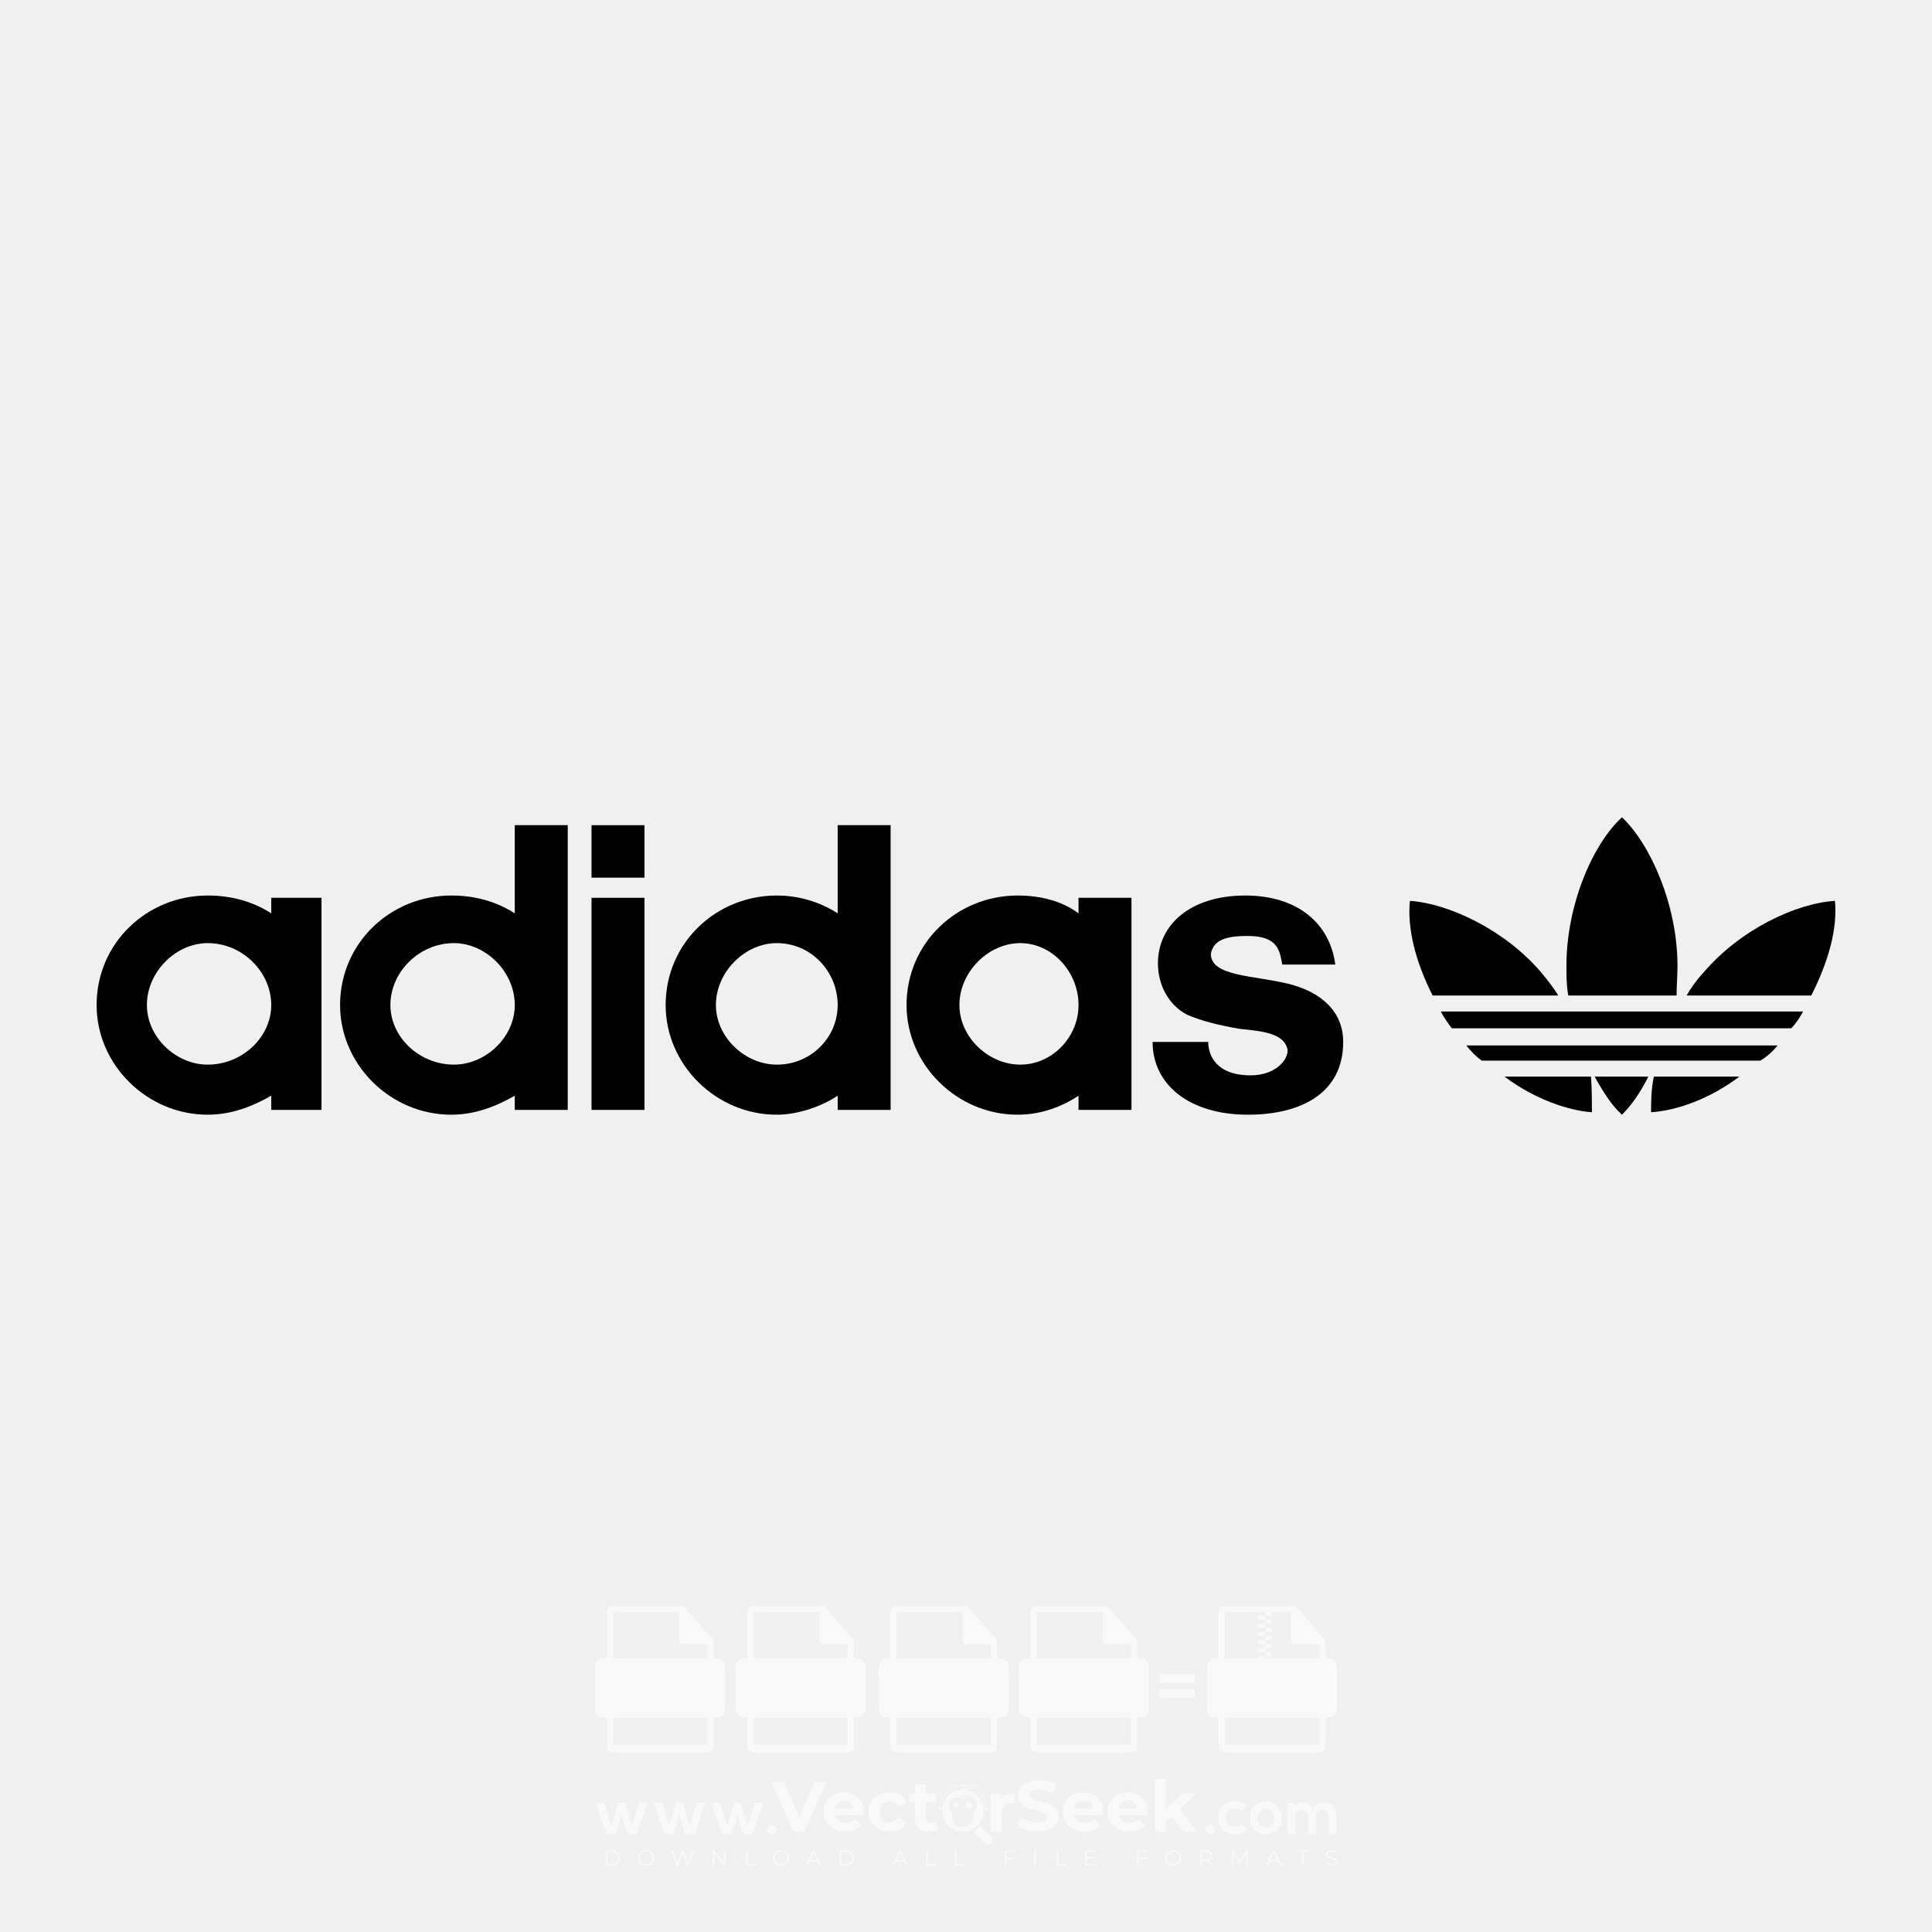
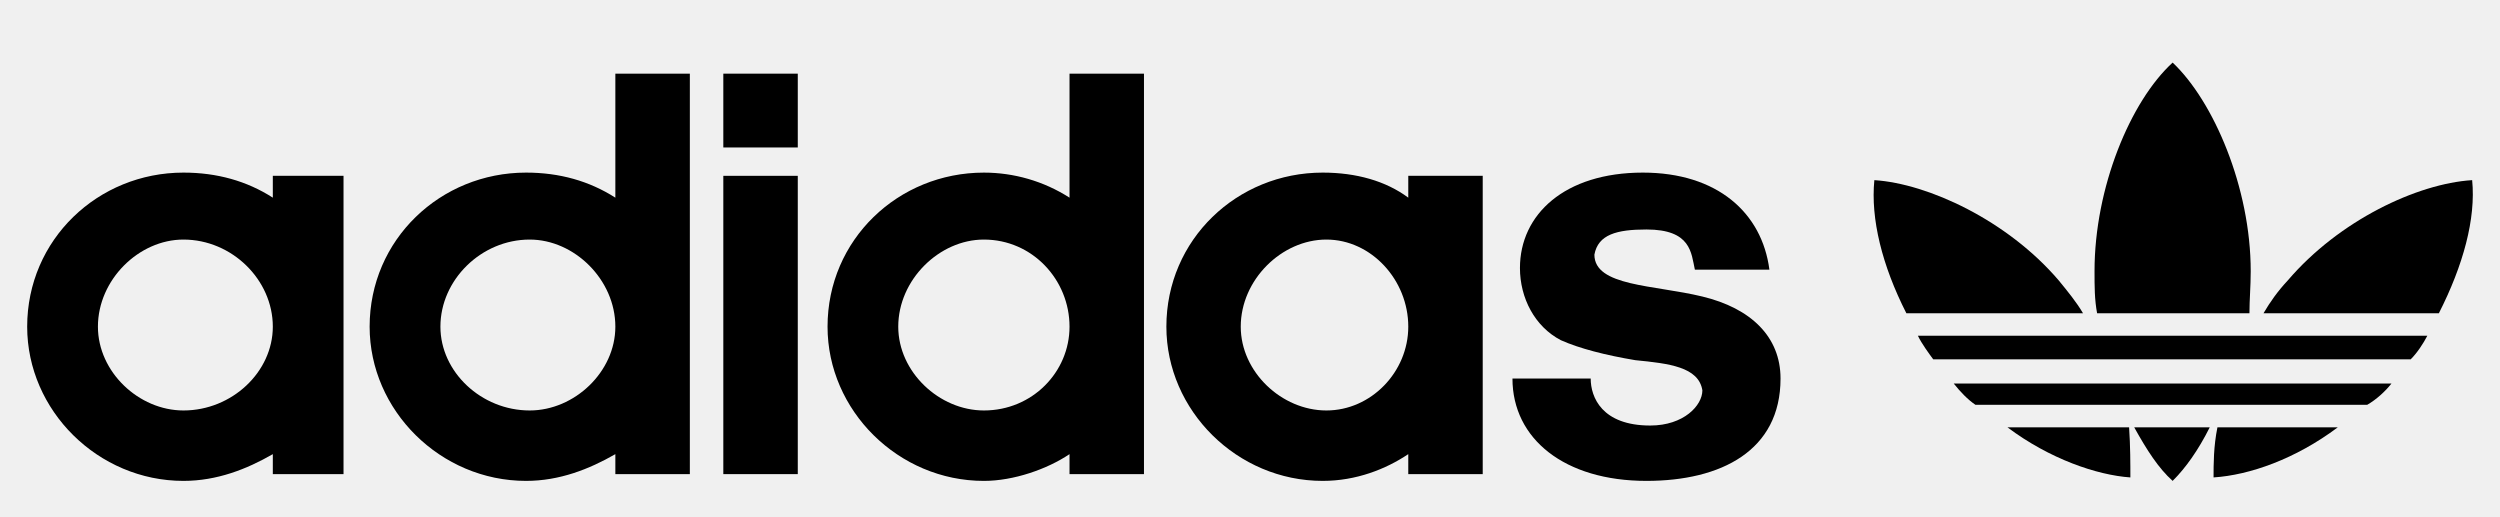
- <svg xmlns="http://www.w3.org/2000/svg" version="1.1" id="Layer_1" x="0px" y="0px" viewBox="0 0 500 500" style="enable-background:new 0 0 500 500;" xml:space="preserve">
-   <g id="watermark_1_">
-     <g>
-       <g id="watermark" style="opacity:0.61;">
-         <g>
-           <g>
-             <g>
-               <g>
-                 <polygon style="fill:#FFFFFF;" points="213.765,461.172 208.204,474.017 205.268,474.017 199.726,461.172 202.938,461.172          206.846,470.347 210.81,461.172        " />
-               </g>
-               <g>
-                 <path style="fill:#FFFFFF;" d="M223.507,469.741h-7.469c0.275,1.23,1.321,1.982,2.826,1.982c1.046,0,1.798-0.312,2.477-0.954         l1.523,1.651c-0.917,1.046-2.294,1.597-4.074,1.597c-3.413,0-5.634-2.147-5.634-5.083c0-2.954,2.257-5.083,5.267-5.083         c2.899,0,5.138,1.945,5.138,5.12C223.562,469.191,223.526,469.503,223.507,469.741 M216.002,468.071h4.863         c-0.202-1.248-1.138-2.055-2.422-2.055C217.139,466.016,216.204,466.805,216.002,468.071" />
-               </g>
-               <g>
-                 <path style="fill:#FFFFFF;" d="M224.735,468.934c0-2.973,2.294-5.083,5.505-5.083c2.074,0,3.707,0.899,4.423,2.514         l-2.22,1.193c-0.532-0.936-1.321-1.358-2.221-1.358c-1.45,0-2.587,1.009-2.587,2.734c0,1.725,1.138,2.734,2.587,2.734         c0.899,0,1.688-0.404,2.221-1.358l2.22,1.211c-0.716,1.578-2.349,2.495-4.423,2.495         C227.029,474.017,224.735,471.907,224.735,468.934" />
-               </g>
-               <g>
-                 <path style="fill:#FFFFFF;" d="M242.828,473.393c-0.587,0.422-1.45,0.624-2.331,0.624c-2.33,0-3.688-1.193-3.688-3.542         v-4.055h-1.523v-2.202h1.523v-2.404h2.863v2.404h2.459v2.202h-2.459v4.019c0,0.844,0.458,1.303,1.229,1.303         c0.422,0,0.844-0.128,1.156-0.367L242.828,473.393z" />
-               </g>
-             </g>
-             <g>
-               <path style="fill:#FFFFFF;" d="M262.474,463.997v2.643c-0.238-0.018-0.422-0.037-0.642-0.037        c-1.578,0-2.624,0.862-2.624,2.753v4.661h-2.863v-9.873h2.734v1.303C259.776,464.493,260.951,463.997,262.474,463.997" />
-             </g>
-             <g>
-               <path style="fill:#FFFFFF;" d="M263.299,472.53l1.009-2.239c1.083,0.789,2.697,1.339,4.239,1.339        c1.762,0,2.477-0.587,2.477-1.376c0-2.404-7.469-0.752-7.469-5.524c0-2.184,1.762-4,5.413-4c1.615,0,3.267,0.385,4.459,1.138        l-0.918,2.257c-1.193-0.679-2.422-1.009-3.56-1.009c-1.761,0-2.44,0.66-2.44,1.468c0,2.367,7.468,0.734,7.468,5.45        c0,2.147-1.78,3.982-5.45,3.982C266.492,474.017,264.437,473.411,263.299,472.53" />
-             </g>
-             <g>
-               <path style="fill:#FFFFFF;" d="M285.428,469.741h-7.469c0.275,1.23,1.321,1.982,2.826,1.982c1.046,0,1.798-0.312,2.477-0.954        l1.523,1.651c-0.918,1.046-2.294,1.597-4.074,1.597c-3.413,0-5.634-2.147-5.634-5.083c0-2.954,2.257-5.083,5.267-5.083        c2.9,0,5.138,1.945,5.138,5.12C285.484,469.191,285.447,469.503,285.428,469.741 M277.923,468.071h4.863        c-0.202-1.248-1.138-2.055-2.422-2.055C279.061,466.016,278.125,466.805,277.923,468.071" />
-             </g>
-             <g>
-               <path style="fill:#FFFFFF;" d="M297.007,469.741h-7.469c0.275,1.23,1.321,1.982,2.826,1.982c1.046,0,1.798-0.312,2.477-0.954        l1.523,1.651c-0.918,1.046-2.294,1.597-4.074,1.597c-3.413,0-5.634-2.147-5.634-5.083c0-2.954,2.257-5.083,5.267-5.083        c2.899,0,5.138,1.945,5.138,5.12C297.062,469.191,297.025,469.503,297.007,469.741 M289.501,468.071h4.863        c-0.202-1.248-1.138-2.055-2.422-2.055C290.639,466.016,289.703,466.805,289.501,468.071" />
-             </g>
-             <g>
-               <polygon style="fill:#FFFFFF;" points="303.208,470.145 301.831,471.503 301.831,474.017 298.969,474.017 298.969,460.401         301.831,460.401 301.831,468.108 306.016,464.144 309.429,464.144 305.318,468.328 309.796,474.017 306.327,474.017       " />
-             </g>
-             <g>
-               <path style="fill:#FFFFFF;" d="M256.601,475.359L256.601,475.359l-2.86-2.86c-0.435,0.508-0.953,0.943-1.534,1.284        c-0.092,0.069-0.186,0.136-0.283,0.199l3.027,3.027c0.456,0.456,1.195,0.456,1.65,0        C257.057,476.554,257.057,475.815,256.601,475.359" />
-             </g>
-             <g>
-               <path style="fill:#FFFFFF;" d="M249.984,463.244c0.221-0.173,0.495-0.281,0.797-0.281c0.042,0,0.083,0.002,0.124,0.006        c-0.214-0.156-0.478-0.249-0.764-0.249c-0.395,0-0.744,0.18-0.981,0.458c-0.051,0-0.1,0.006-0.151,0.008        c0.039-0.077,0.064-0.162,0.064-0.255c0-0.234-0.143-0.434-0.346-0.519c0.087,0.126,0.138,0.279,0.138,0.445        c0,0.122-0.031,0.237-0.081,0.341c-2.811,0.201-5.03,2.539-5.03,5.4c0,2.993,2.426,5.42,5.42,5.42        c2.993,0,5.42-2.426,5.42-5.42C254.595,465.879,252.593,463.635,249.984,463.244 M247.983,464.656        c0.435,0,0.844,0.112,1.199,0.309c0.374-0.245,0.82-0.387,1.299-0.387c0.711,0,1.348,0.312,1.784,0.806        c-0.435-0.379-1.004-0.61-1.627-0.61c-0.449,0-0.87,0.12-1.234,0.329c-0.079,0.046-0.156,0.096-0.229,0.15        c-0.065-0.048-0.133-0.093-0.204-0.134c-0.369-0.219-0.8-0.344-1.26-0.344c-0.3,0-0.588,0.054-0.854,0.152        C247.196,464.754,247.578,464.656,247.983,464.656 M251.772,469.098c0.115,0.305,0.181,0.634,0.181,0.979        c0,1.534-1.244,2.777-2.778,2.777c-1.534,0-2.777-1.243-2.777-2.777c0-0.345,0.066-0.674,0.181-0.979        c-0.62-0.382-1.035-1.064-1.035-1.846c0-1.197,0.971-2.168,2.168-2.168c0.565,0,1.078,0.218,1.463,0.572        c0.386-0.354,0.899-0.572,1.464-0.572c1.197,0,2.168,0.971,2.168,2.168C252.807,468.034,252.392,468.716,251.772,469.098" />
-             </g>
-             <g>
-               <path style="fill:#FFFFFF;" d="M251.666,467.061c0,0.497-0.404,0.901-0.901,0.901c-0.497,0-0.901-0.404-0.901-0.901        s0.404-0.901,0.901-0.901c0.101,0,0.197,0.017,0.287,0.047c-0.03,0.062-0.045,0.132-0.045,0.204        c0,0.273,0.221,0.494,0.494,0.494c0.05,0,0.099-0.008,0.146-0.022C251.66,466.941,251.666,467,251.666,467.061" />
-             </g>
-             <g>
-               <path style="fill:#FFFFFF;" d="M248.255,467.061c0,0.376-0.305,0.681-0.681,0.681c-0.376,0-0.681-0.305-0.681-0.681        s0.305-0.681,0.681-0.681c0.076,0,0.149,0.013,0.217,0.035c-0.023,0.047-0.034,0.1-0.034,0.155        c0,0.206,0.167,0.374,0.374,0.374c0.038,0,0.075-0.006,0.11-0.017C248.25,466.97,248.255,467.015,248.255,467.061" />
-             </g>
-             <g>
-               <g>
-                 <g>
-                   <rect x="242.908" y="467.83" style="fill:#FFFFFF;" width="0.616" height="0.616" />
-                 </g>
-                 <g>
-                   <rect x="254.827" y="467.83" style="fill:#FFFFFF;" width="0.616" height="0.616" />
-                 </g>
-                 <g>
-                   <path style="fill:#FFFFFF;" d="M255.205,468.082h-0.14c0-3.248-2.642-5.89-5.89-5.89c-3.248,0-5.89,2.642-5.89,5.89h-0.14          c0-1.611,0.627-3.125,1.766-4.264c1.139-1.139,2.653-1.766,4.264-1.766c1.611,0,3.125,0.627,4.264,1.766          C254.578,464.957,255.205,466.471,255.205,468.082" />
-                 </g>
-               </g>
-               <g>
-                 <rect x="248.868" y="461.814" style="fill:#FFFFFF;" width="0.616" height="0.616" />
-               </g>
-               <g>
-                 <rect x="244.95" y="462.052" style="fill:#FFFFFF;" width="8.45" height="0.14" />
-               </g>
-               <g>
-                 <path style="fill:#FFFFFF;" d="M245.174,462.15c0,0.108-0.088,0.196-0.196,0.196c-0.108,0-0.196-0.088-0.196-0.196         c0-0.108,0.088-0.196,0.196-0.196C245.086,461.954,245.174,462.042,245.174,462.15" />
-               </g>
-               <g>
-                 <path style="fill:#FFFFFF;" d="M253.596,462.15c0,0.108-0.088,0.196-0.196,0.196c-0.108,0-0.196-0.088-0.196-0.196         c0-0.108,0.088-0.196,0.196-0.196C253.509,461.954,253.596,462.042,253.596,462.15" />
-               </g>
-             </g>
-           </g>
-           <g>
-             <path style="fill:#FFFFFF;" d="M314.356,473.409c0,1.559-2.364,1.559-2.364,0C311.993,471.851,314.356,471.851,314.356,473.409       z" />
-           </g>
-           <g>
-             <g>
-               <g>
-                 <path style="fill:#FFFFFF;" d="M161.739,466.549l1.772,6.088l1.855-6.088h2.215l-2.823,8.14h-2.33l-0.837-2.396l-0.722-2.708         l-0.722,2.708l-0.837,2.396h-2.33l-2.839-8.14h2.231l1.855,6.088l1.756-6.088H161.739z" />
-               </g>
-               <g>
-                 <path style="fill:#FFFFFF;" d="M176.713,466.549l1.772,6.088l1.855-6.088h2.215l-2.823,8.14h-2.33l-0.837-2.396l-0.722-2.708         l-0.722,2.708l-0.837,2.396h-2.33l-2.839-8.14h2.231l1.855,6.088l1.756-6.088H176.713z" />
-               </g>
-               <g>
-                 <path style="fill:#FFFFFF;" d="M191.687,466.549l1.772,6.088l1.855-6.088h2.215l-2.823,8.14h-2.33l-0.837-2.396l-0.722-2.708         l-0.722,2.708l-0.837,2.396h-2.33l-2.839-8.14h2.231l1.855,6.088l1.756-6.088H191.687z" />
-               </g>
-             </g>
-             <g>
-               <path style="fill:#FFFFFF;" d="M200.908,473.52c0,1.559-2.364,1.559-2.364,0C198.545,471.962,200.908,471.962,200.908,473.52z        " />
-             </g>
-             <g>
-               <path style="fill:#FFFFFF;" d="M322.71,473.409c-0.935,0.919-1.919,1.28-3.117,1.28c-2.346,0-4.3-1.411-4.3-4.282        s1.953-4.284,4.3-4.284c1.149,0,2.035,0.329,2.921,1.199l-1.264,1.329c-0.476-0.428-1.066-0.64-1.623-0.64        c-1.346,0-2.33,0.985-2.33,2.396c0,1.542,1.05,2.362,2.297,2.362c0.64,0,1.28-0.18,1.772-0.672L322.71,473.409z" />
-             </g>
-             <g>
-               <path style="fill:#FFFFFF;" d="M331.805,470.472c0,2.33-1.591,4.217-4.217,4.217c-2.626,0-4.201-1.887-4.201-4.217        c0-2.314,1.609-4.217,4.185-4.217C330.149,466.255,331.805,468.158,331.805,470.472z M325.389,470.472        c0,1.231,0.739,2.38,2.199,2.38c1.46,0,2.199-1.149,2.199-2.38c0-1.215-0.854-2.396-2.199-2.396        C326.144,468.077,325.389,469.258,325.389,470.472z" />
-             </g>
-             <g>
-               <path style="fill:#FFFFFF;" d="M338.572,474.689v-4.332c0-1.068-0.559-2.035-1.658-2.035c-1.082,0-1.722,0.967-1.722,2.035        v4.332h-2.003v-8.107h1.855l0.148,0.985c0.426-0.82,1.362-1.116,2.133-1.116c0.969,0,1.937,0.394,2.396,1.51        c0.723-1.149,1.658-1.478,2.708-1.478c2.297,0,3.43,1.412,3.43,3.84v4.365h-2.003v-4.365c0-1.066-0.442-1.97-1.526-1.97        c-1.082,0-1.756,0.935-1.756,2.003v4.332H338.572z" />
-             </g>
-           </g>
-         </g>
-       </g>
-       <g style="opacity:0.61;">
-         <g>
-           <g>
-             <path style="fill:#FFFFFF;" d="M345.988,431.299c-0.006-1.224-0.959-2.121-2.189-2.14c-0.924-0.014-0.832,0.12-0.834-0.867       c-0.003-1.097-0.007-2.194,0.003-3.292c0.003-0.379-0.112-0.691-0.362-0.976c-2.342-2.668-4.678-5.342-7.019-8.011       c-0.12-0.137-0.275-0.244-0.414-0.366c-6.214,0-12.427,0-18.641,0c-0.794,0.293-1.14,0.868-1.138,1.709       c0.01,3.748,0.004,7.496,0.004,11.243c0,0.556-0.003,0.589-0.55,0.551c-1.497-0.102-2.516,0.986-2.497,2.492       c0.044,3.476,0.013,6.953,0.014,10.429c0.001,1.58,0.867,2.443,2.45,2.449c0.582,0.002,0.582,0.002,0.582,0.6       c0,2.219-0.001,4.438,0.001,6.657c0.001,1.192,0.58,1.771,1.768,1.771c8.013,0.001,16.027,0.001,24.04,0       c1.168,0,1.755-0.583,1.757-1.745c0.002-2.256,0-4.512,0.001-6.768c0-0.512,0.002-0.511,0.52-0.515       c0.271-0.002,0.541,0.008,0.809-0.058c0.996-0.246,1.69-1.044,1.694-2.069C346.003,438.696,346.005,434.997,345.988,431.299z        M317.537,417.162c5.337,0,10.674,0,16.01,0c0.548,0,0.554,0.007,0.554,0.561c0.001,2.243-0.001,4.486,0.001,6.73       c0.001,0.811,0.249,1.059,1.06,1.059c1.91,0.001,3.821,0,5.731,0.001c0.458,0,0.479,0.021,0.481,0.483       c0.003,0.887,0.002,1.775,0,2.662c-0.001,0.477-0.024,0.498-0.504,0.499c-3.895,0.001-7.79,0-11.684,0       c-3.882,0-7.765,0-11.647,0c-0.55,0-0.552-0.001-0.552-0.561c-0.001-3.624-0.001-7.247,0-10.871       C316.987,417.166,316.991,417.162,317.537,417.162z M340.822,451.579c-3.883,0.001-7.766,0-11.65,0c-3.871,0-7.742,0-11.613,0       c-0.572,0-0.574-0.002-0.574-0.579c-0.001-1.997-0.001-3.994,0.001-5.991c0-0.464,0.023-0.486,0.478-0.487       c7.803-0.001,15.607-0.001,23.41,0c0.478,0,0.499,0.02,0.499,0.503c0.002,1.997,0.001,3.994,0,5.991       C341.375,451.574,341.37,451.579,340.822,451.579z" />
-           </g>
-           <g>
-             <g>
-               <rect x="327.418" y="417.053" style="fill:#FFFFFF;" width="1.757" height="1.054" />
-             </g>
-             <g>
-               <rect x="325.662" y="418.107" style="fill:#FFFFFF;" width="1.757" height="1.054" />
-             </g>
-             <g>
-               <rect x="327.418" y="419.161" style="fill:#FFFFFF;" width="1.757" height="1.054" />
-             </g>
-             <g>
-               <rect x="325.662" y="420.215" style="fill:#FFFFFF;" width="1.757" height="1.054" />
-             </g>
-             <g>
-               <rect x="327.418" y="421.269" style="fill:#FFFFFF;" width="1.757" height="1.054" />
-             </g>
-             <g>
-               <rect x="325.662" y="422.323" style="fill:#FFFFFF;" width="1.757" height="1.054" />
-             </g>
-             <g>
-               <rect x="327.418" y="423.378" style="fill:#FFFFFF;" width="1.757" height="1.054" />
-             </g>
-             <g>
-               <rect x="325.662" y="424.432" style="fill:#FFFFFF;" width="1.757" height="1.054" />
-             </g>
-             <g>
-               <rect x="327.418" y="425.486" style="fill:#FFFFFF;" width="1.757" height="1.054" />
-             </g>
-             <g>
-               <rect x="325.662" y="426.54" style="fill:#FFFFFF;" width="1.757" height="1.054" />
-             </g>
-             <g>
-               <rect x="327.418" y="427.594" style="fill:#FFFFFF;" width="1.757" height="1.054" />
-             </g>
-             <g>
-               <rect x="325.662" y="428.648" style="fill:#FFFFFF;" width="1.757" height="1.054" />
-             </g>
-           </g>
-         </g>
-         <g>
-           <path style="fill:#FFFFFF;" d="M187.637,431.299c-0.006-1.224-0.959-2.121-2.189-2.14c-0.924-0.014-0.832,0.12-0.834-0.867      c-0.003-1.097-0.007-2.194,0.003-3.292c0.003-0.379-0.112-0.691-0.362-0.976c-2.342-2.668-4.678-5.342-7.019-8.011      c-0.12-0.137-0.275-0.244-0.414-0.366c-6.214,0-12.427,0-18.641,0c-0.794,0.293-1.14,0.868-1.138,1.709      c0.01,3.748,0.004,7.496,0.004,11.243c0,0.556-0.003,0.589-0.55,0.551c-1.497-0.102-2.516,0.986-2.497,2.492      c0.044,3.476,0.013,6.953,0.014,10.429c0.001,1.58,0.867,2.443,2.45,2.449c0.582,0.002,0.582,0.002,0.582,0.6      c0,2.219-0.001,4.438,0.001,6.657c0.001,1.192,0.58,1.771,1.768,1.771c8.013,0.001,16.027,0.001,24.04,0      c1.168,0,1.755-0.583,1.757-1.745c0.002-2.256,0-4.512,0.001-6.768c0-0.512,0.002-0.511,0.52-0.515      c0.271-0.002,0.541,0.008,0.809-0.058c0.996-0.246,1.69-1.044,1.694-2.069C187.652,438.696,187.655,434.997,187.637,431.299z       M159.187,417.162c5.337,0,10.674,0,16.01,0c0.548,0,0.554,0.007,0.554,0.561c0.001,2.243-0.001,4.486,0.001,6.73      c0.001,0.811,0.249,1.059,1.06,1.059c1.91,0.001,3.821,0,5.731,0.001c0.458,0,0.479,0.021,0.481,0.483      c0.003,0.887,0.002,1.775,0,2.662c-0.001,0.477-0.024,0.498-0.504,0.499c-3.895,0.001-7.79,0-11.684,0      c-3.882,0-7.765,0-11.647,0c-0.55,0-0.552-0.001-0.552-0.561c-0.001-3.624-0.001-7.247,0-10.871      C158.636,417.166,158.64,417.162,159.187,417.162z M182.472,451.579c-3.883,0.001-7.766,0-11.65,0c-3.871,0-7.742,0-11.613,0      c-0.572,0-0.574-0.002-0.574-0.579c-0.001-1.997-0.001-3.994,0.001-5.991c0-0.464,0.023-0.486,0.478-0.487      c7.803-0.001,15.607-0.001,23.41,0c0.478,0,0.499,0.02,0.499,0.503c0.002,1.997,0.001,3.994,0,5.991      C183.024,451.574,183.019,451.579,182.472,451.579z" />
-         </g>
-         <g>
-           <path style="fill:#FFFFFF;" d="M159.779,440.669v-7.897h2.779c0.375,0,0.726,0.061,1.053,0.182      c0.327,0.121,0.612,0.292,0.855,0.513c0.242,0.221,0.434,0.483,0.573,0.789c0.14,0.305,0.21,0.642,0.21,1.009      c0,0.375-0.07,0.715-0.21,1.02c-0.14,0.305-0.331,0.568-0.573,0.789c-0.243,0.221-0.528,0.392-0.855,0.513      c-0.327,0.121-0.678,0.182-1.053,0.182h-1.29v2.901H159.779z M162.58,436.356c0.39,0,0.684-0.111,0.882-0.331      c0.199-0.22,0.298-0.474,0.298-0.761c0-0.14-0.024-0.276-0.072-0.408c-0.048-0.132-0.121-0.248-0.221-0.347      c-0.099-0.099-0.223-0.178-0.37-0.237c-0.147-0.059-0.32-0.089-0.518-0.089h-1.312v2.173H162.58z" />
-           <path style="fill:#FFFFFF;" d="M166.308,432.771h1.731l3.177,5.294h0.088l-0.088-1.522v-3.772h1.478v7.897h-1.566l-3.353-5.592      h-0.088l0.088,1.522v4.07h-1.467V432.771z" />
-           <path style="fill:#FFFFFF;" d="M177.922,436.334h3.872c0.022,0.089,0.04,0.195,0.055,0.32c0.014,0.125,0.022,0.25,0.022,0.375      c0,0.507-0.077,0.985-0.231,1.434c-0.154,0.449-0.397,0.849-0.728,1.202c-0.353,0.375-0.776,0.666-1.268,0.871      c-0.493,0.206-1.055,0.309-1.688,0.309c-0.574,0-1.114-0.103-1.622-0.309c-0.507-0.206-0.948-0.492-1.323-0.86      c-0.375-0.367-0.673-0.803-0.894-1.307c-0.221-0.504-0.331-1.053-0.331-1.649c0-0.595,0.11-1.145,0.331-1.649      c0.221-0.504,0.518-0.939,0.894-1.307c0.375-0.367,0.816-0.654,1.323-0.86c0.507-0.206,1.048-0.309,1.622-0.309      c0.64,0,1.211,0.11,1.715,0.331c0.504,0.221,0.935,0.526,1.296,0.915l-1.025,1.004c-0.258-0.272-0.544-0.48-0.861-0.623      c-0.316-0.143-0.695-0.215-1.136-0.215c-0.361,0-0.703,0.065-1.026,0.193c-0.324,0.129-0.607,0.311-0.85,0.546      c-0.242,0.235-0.436,0.52-0.579,0.855c-0.143,0.335-0.215,0.708-0.215,1.119c0,0.412,0.072,0.785,0.215,1.12      c0.143,0.335,0.338,0.62,0.584,0.855c0.246,0.235,0.531,0.418,0.855,0.546c0.323,0.129,0.669,0.193,1.037,0.193      c0.419,0,0.773-0.061,1.064-0.182c0.29-0.121,0.538-0.278,0.744-0.469c0.148-0.132,0.275-0.3,0.381-0.502      c0.106-0.202,0.189-0.428,0.248-0.678h-2.482V436.334z" />
-         </g>
-         <g>
-           <path style="fill:#FFFFFF;" d="M224.019,431.299c-0.006-1.224-0.959-2.121-2.189-2.14c-0.924-0.014-0.832,0.12-0.834-0.867      c-0.003-1.097-0.007-2.194,0.003-3.292c0.003-0.379-0.112-0.691-0.362-0.976c-2.342-2.668-4.678-5.342-7.019-8.011      c-0.12-0.137-0.275-0.244-0.414-0.366c-6.214,0-12.427,0-18.641,0c-0.794,0.293-1.14,0.868-1.138,1.709      c0.01,3.748,0.004,7.496,0.004,11.243c0,0.556-0.003,0.589-0.55,0.551c-1.497-0.102-2.516,0.986-2.497,2.492      c0.044,3.476,0.013,6.953,0.014,10.429c0.001,1.58,0.867,2.443,2.45,2.449c0.582,0.002,0.582,0.002,0.582,0.6      c0,2.219-0.001,4.438,0.001,6.657c0.001,1.192,0.58,1.771,1.768,1.771c8.013,0.001,16.027,0.001,24.04,0      c1.168,0,1.755-0.583,1.757-1.745c0.002-2.256,0-4.512,0.001-6.768c0-0.512,0.002-0.511,0.52-0.515      c0.271-0.002,0.541,0.008,0.809-0.058c0.997-0.246,1.69-1.044,1.694-2.069C224.034,438.696,224.036,434.997,224.019,431.299z       M195.568,417.162c5.337,0,10.674,0,16.01,0c0.548,0,0.554,0.007,0.554,0.561c0.001,2.243-0.001,4.486,0.001,6.73      c0.001,0.811,0.249,1.059,1.06,1.059c1.91,0.001,3.821,0,5.731,0.001c0.458,0,0.479,0.021,0.481,0.483      c0.003,0.887,0.002,1.775,0,2.662c-0.001,0.477-0.024,0.498-0.504,0.499c-3.895,0.001-7.79,0-11.684,0      c-3.882,0-7.765,0-11.647,0c-0.55,0-0.552-0.001-0.552-0.561c-0.001-3.624-0.001-7.247,0-10.871      C195.018,417.166,195.022,417.162,195.568,417.162z M218.854,451.579c-3.883,0.001-7.766,0-11.65,0c-3.871,0-7.742,0-11.613,0      c-0.572,0-0.574-0.002-0.574-0.579c-0.001-1.997-0.001-3.994,0.001-5.991c0-0.464,0.023-0.486,0.478-0.487      c7.803-0.001,15.607-0.001,23.41,0c0.478,0,0.499,0.02,0.499,0.503c0.002,1.997,0.001,3.994,0,5.991      C219.406,451.574,219.401,451.579,218.854,451.579z" />
-         </g>
-         <g>
-           <path style="fill:#FFFFFF;" d="M205.111,432.771h1.699l2.967,7.897h-1.644l-0.651-1.886h-3.044l-0.651,1.886h-1.643      L205.111,432.771z M206.997,437.415l-0.706-1.974l-0.287-0.96h-0.088l-0.287,0.96l-0.706,1.974H206.997z" />
-           <path style="fill:#FFFFFF;" d="M211.331,434.536c-0.125,0-0.245-0.024-0.359-0.072c-0.114-0.048-0.213-0.114-0.298-0.199      c-0.084-0.084-0.151-0.182-0.198-0.292c-0.048-0.11-0.072-0.232-0.072-0.364s0.024-0.254,0.072-0.364      c0.048-0.11,0.114-0.208,0.198-0.292c0.084-0.084,0.184-0.151,0.298-0.198c0.114-0.048,0.233-0.072,0.359-0.072      c0.257,0,0.478,0.09,0.662,0.27c0.184,0.181,0.276,0.399,0.276,0.656s-0.092,0.476-0.276,0.656      C211.809,434.446,211.589,434.536,211.331,434.536z M210.615,440.669v-5.404h1.445v5.404H210.615z" />
-         </g>
-         <g>
-           <path style="fill:#FFFFFF;" d="M261.044,431.299c-0.006-1.224-0.959-2.121-2.189-2.14c-0.924-0.014-0.832,0.12-0.834-0.867      c-0.003-1.097-0.007-2.194,0.003-3.292c0.003-0.379-0.112-0.691-0.362-0.976c-2.342-2.668-4.678-5.342-7.019-8.011      c-0.12-0.137-0.275-0.244-0.414-0.366c-6.214,0-12.427,0-18.641,0c-0.794,0.293-1.14,0.868-1.138,1.709      c0.01,3.748,0.004,7.496,0.004,11.243c0,0.556-0.003,0.589-0.55,0.551c-1.497-0.102-2.516,0.986-2.497,2.492      c0.044,3.476,0.013,6.953,0.014,10.429c0.001,1.58,0.867,2.443,2.45,2.449c0.582,0.002,0.582,0.002,0.582,0.6      c0,2.219-0.001,4.438,0.001,6.657c0.001,1.192,0.58,1.771,1.768,1.771c8.013,0.001,16.027,0.001,24.04,0      c1.168,0,1.755-0.583,1.757-1.745c0.002-2.256,0-4.512,0.001-6.768c0-0.512,0.002-0.511,0.52-0.515      c0.271-0.002,0.541,0.008,0.809-0.058c0.996-0.246,1.69-1.044,1.694-2.069C261.059,438.696,261.061,434.997,261.044,431.299z       M232.593,417.162c5.337,0,10.674,0,16.01,0c0.548,0,0.554,0.007,0.554,0.561c0.001,2.243-0.001,4.486,0.001,6.73      c0.001,0.811,0.249,1.059,1.06,1.059c1.91,0.001,3.821,0,5.731,0.001c0.458,0,0.479,0.021,0.481,0.483      c0.003,0.887,0.002,1.775,0,2.662c-0.001,0.477-0.024,0.498-0.504,0.499c-3.895,0.001-7.79,0-11.684,0      c-3.882,0-7.765,0-11.647,0c-0.55,0-0.552-0.001-0.552-0.561c-0.001-3.624-0.001-7.247,0-10.871      C232.042,417.166,232.047,417.162,232.593,417.162z M255.878,451.579c-3.883,0.001-7.766,0-11.65,0c-3.871,0-7.742,0-11.613,0      c-0.572,0-0.574-0.002-0.574-0.579c-0.001-1.997-0.001-3.994,0.001-5.991c0-0.464,0.023-0.486,0.478-0.487      c7.803-0.001,15.607-0.001,23.41,0c0.478,0,0.499,0.02,0.499,0.503c0.002,1.997,0.001,3.994,0,5.991      C256.431,451.574,256.426,451.579,255.878,451.579z" />
-         </g>
-         <g>
-           <path style="fill:#FFFFFF;" d="M236.361,440.845c-0.338,0-0.662-0.048-0.971-0.143c-0.309-0.095-0.592-0.239-0.849-0.43      c-0.257-0.191-0.481-0.425-0.673-0.7c-0.191-0.276-0.342-0.597-0.452-0.965l1.401-0.551c0.103,0.397,0.283,0.726,0.54,0.987      c0.257,0.261,0.596,0.392,1.015,0.392c0.154,0,0.303-0.02,0.447-0.061c0.143-0.04,0.272-0.099,0.386-0.176      s0.204-0.175,0.27-0.292c0.066-0.118,0.099-0.254,0.099-0.408c0-0.147-0.026-0.279-0.077-0.397      c-0.051-0.117-0.138-0.227-0.259-0.331c-0.121-0.103-0.28-0.202-0.475-0.298c-0.195-0.095-0.435-0.195-0.722-0.298l-0.485-0.176      c-0.213-0.073-0.429-0.173-0.645-0.298c-0.217-0.125-0.413-0.276-0.59-0.452c-0.177-0.176-0.322-0.384-0.436-0.623      c-0.114-0.239-0.171-0.509-0.171-0.81c0-0.309,0.06-0.597,0.182-0.866c0.121-0.268,0.294-0.503,0.518-0.706      c0.224-0.202,0.492-0.36,0.805-0.474s0.66-0.171,1.042-0.171c0.397,0,0.74,0.053,1.031,0.16      c0.291,0.107,0.537,0.243,0.739,0.408c0.202,0.165,0.366,0.348,0.491,0.546c0.125,0.199,0.217,0.386,0.276,0.563l-1.312,0.551      c-0.074-0.221-0.208-0.419-0.402-0.596c-0.195-0.176-0.462-0.265-0.8-0.265c-0.324,0-0.592,0.075-0.805,0.226      c-0.213,0.151-0.32,0.348-0.32,0.59c0,0.235,0.103,0.436,0.309,0.601c0.206,0.165,0.533,0.325,0.982,0.48l0.497,0.165      c0.316,0.111,0.605,0.237,0.866,0.381c0.261,0.143,0.485,0.314,0.673,0.513c0.187,0.199,0.331,0.425,0.43,0.678      c0.1,0.254,0.149,0.546,0.149,0.877c0,0.412-0.083,0.767-0.248,1.064c-0.165,0.298-0.377,0.542-0.634,0.734      c-0.258,0.191-0.548,0.335-0.872,0.43C236.986,440.797,236.67,440.845,236.361,440.845z" />
-           <path style="fill:#FFFFFF;" d="M239.516,432.771h1.61l1.633,4.754l0.287,1.015h0.088l0.309-1.015l1.699-4.754h1.61l-2.879,7.897      h-1.566L239.516,432.771z" />
-           <path style="fill:#FFFFFF;" d="M251.097,436.334h3.871c0.022,0.089,0.04,0.195,0.055,0.32c0.015,0.125,0.023,0.25,0.023,0.375      c0,0.507-0.078,0.985-0.232,1.434c-0.154,0.449-0.397,0.849-0.728,1.202c-0.353,0.375-0.775,0.666-1.268,0.871      c-0.493,0.206-1.055,0.309-1.688,0.309c-0.574,0-1.114-0.103-1.621-0.309c-0.507-0.206-0.949-0.492-1.324-0.86      c-0.375-0.367-0.673-0.803-0.894-1.307c-0.22-0.504-0.331-1.053-0.331-1.649c0-0.595,0.11-1.145,0.331-1.649      c0.221-0.504,0.518-0.939,0.894-1.307c0.375-0.367,0.816-0.654,1.324-0.86c0.507-0.206,1.047-0.309,1.621-0.309      c0.64,0,1.211,0.11,1.715,0.331c0.504,0.221,0.936,0.526,1.296,0.915l-1.026,1.004c-0.257-0.272-0.544-0.48-0.861-0.623      c-0.316-0.143-0.694-0.215-1.136-0.215c-0.36,0-0.702,0.065-1.026,0.193c-0.323,0.129-0.607,0.311-0.849,0.546      c-0.243,0.235-0.436,0.52-0.579,0.855c-0.143,0.335-0.215,0.708-0.215,1.119c0,0.412,0.072,0.785,0.215,1.12      c0.143,0.335,0.338,0.62,0.585,0.855c0.246,0.235,0.531,0.418,0.854,0.546c0.324,0.129,0.669,0.193,1.037,0.193      c0.419,0,0.774-0.061,1.064-0.182c0.29-0.121,0.539-0.278,0.745-0.469c0.147-0.132,0.274-0.3,0.38-0.502      c0.107-0.202,0.189-0.428,0.248-0.678h-2.482V436.334z" />
-         </g>
-         <g>
-           <path style="fill:#FFFFFF;" d="M297.3,431.299c-0.006-1.224-0.959-2.121-2.189-2.14c-0.924-0.014-0.832,0.12-0.834-0.867      c-0.003-1.097-0.007-2.194,0.003-3.292c0.003-0.379-0.112-0.691-0.362-0.976c-2.342-2.668-4.678-5.342-7.019-8.011      c-0.12-0.137-0.275-0.244-0.414-0.366c-6.214,0-12.427,0-18.641,0c-0.794,0.293-1.14,0.868-1.138,1.709      c0.01,3.748,0.004,7.496,0.004,11.243c0,0.556-0.003,0.589-0.55,0.551c-1.497-0.102-2.516,0.986-2.497,2.492      c0.044,3.476,0.013,6.953,0.014,10.429c0.001,1.58,0.867,2.443,2.45,2.449c0.582,0.002,0.582,0.002,0.582,0.6      c0,2.219-0.001,4.438,0.001,6.657c0.001,1.192,0.58,1.771,1.768,1.771c8.013,0.001,16.027,0.001,24.04,0      c1.168,0,1.755-0.583,1.757-1.745c0.002-2.256,0-4.512,0.001-6.768c0-0.512,0.002-0.511,0.52-0.515      c0.271-0.002,0.541,0.008,0.809-0.058c0.996-0.246,1.69-1.044,1.694-2.069C297.315,438.696,297.318,434.997,297.3,431.299z       M268.85,417.162c5.337,0,10.674,0,16.01,0c0.548,0,0.554,0.007,0.554,0.561c0.001,2.243-0.001,4.486,0.001,6.73      c0.001,0.811,0.249,1.059,1.06,1.059c1.91,0.001,3.821,0,5.731,0.001c0.458,0,0.479,0.021,0.481,0.483      c0.003,0.887,0.002,1.775,0,2.662c-0.001,0.477-0.024,0.498-0.504,0.499c-3.895,0.001-7.79,0-11.684,0      c-3.882,0-7.765,0-11.647,0c-0.55,0-0.552-0.001-0.552-0.561c-0.001-3.624-0.001-7.247,0-10.871      C268.299,417.166,268.303,417.162,268.85,417.162z M292.135,451.579c-3.883,0.001-7.766,0-11.65,0c-3.871,0-7.742,0-11.613,0      c-0.572,0-0.574-0.002-0.574-0.579c-0.001-1.997-0.001-3.994,0.001-5.991c0-0.464,0.023-0.486,0.478-0.487      c7.803-0.001,15.607-0.001,23.41,0c0.478,0,0.499,0.02,0.499,0.503c0.001,1.997,0.001,3.994,0,5.991      C292.687,451.574,292.682,451.579,292.135,451.579z" />
-         </g>
-         <g>
-           <path style="fill:#FFFFFF;" d="M272.966,434.183v1.831h3.165v1.412h-3.165v1.831h3.518v1.412h-5.007v-7.897h5.007v1.412H272.966      z" />
-           <path style="fill:#FFFFFF;" d="M277.852,440.669v-7.897h2.779c0.375,0,0.726,0.061,1.053,0.182      c0.327,0.121,0.612,0.292,0.855,0.513c0.243,0.221,0.434,0.483,0.574,0.789c0.14,0.305,0.209,0.642,0.209,1.009      c0,0.375-0.07,0.715-0.209,1.02c-0.14,0.305-0.331,0.568-0.574,0.789c-0.243,0.221-0.528,0.392-0.855,0.513      c-0.327,0.121-0.678,0.182-1.053,0.182h-1.29v2.901H277.852z M280.653,436.356c0.389,0,0.684-0.111,0.882-0.331      c0.199-0.22,0.298-0.474,0.298-0.761c0-0.14-0.024-0.276-0.072-0.408c-0.048-0.132-0.121-0.248-0.221-0.347      c-0.099-0.099-0.222-0.178-0.37-0.237c-0.147-0.059-0.32-0.089-0.518-0.089h-1.312v2.173H280.653z" />
-           <path style="fill:#FFFFFF;" d="M286.797,440.845c-0.338,0-0.662-0.048-0.971-0.143c-0.309-0.095-0.592-0.239-0.849-0.43      c-0.257-0.191-0.482-0.425-0.673-0.7c-0.191-0.276-0.342-0.597-0.452-0.965l1.401-0.551c0.103,0.397,0.283,0.726,0.541,0.987      c0.257,0.261,0.595,0.392,1.015,0.392c0.154,0,0.303-0.02,0.447-0.061c0.143-0.04,0.272-0.099,0.386-0.176      c0.114-0.077,0.204-0.175,0.27-0.292c0.066-0.118,0.1-0.254,0.1-0.408c0-0.147-0.026-0.279-0.077-0.397      c-0.051-0.117-0.138-0.227-0.259-0.331c-0.121-0.103-0.279-0.202-0.474-0.298c-0.195-0.095-0.436-0.195-0.723-0.298      l-0.485-0.176c-0.213-0.073-0.428-0.173-0.645-0.298c-0.217-0.125-0.414-0.276-0.59-0.452c-0.176-0.176-0.322-0.384-0.436-0.623      c-0.114-0.239-0.171-0.509-0.171-0.81c0-0.309,0.061-0.597,0.182-0.866c0.121-0.268,0.294-0.503,0.518-0.706      c0.224-0.202,0.493-0.36,0.805-0.474c0.312-0.114,0.66-0.171,1.042-0.171c0.397,0,0.741,0.053,1.031,0.16      c0.29,0.107,0.537,0.243,0.739,0.408c0.202,0.165,0.365,0.348,0.491,0.546c0.125,0.199,0.217,0.386,0.276,0.563l-1.312,0.551      c-0.074-0.221-0.208-0.419-0.403-0.596c-0.195-0.176-0.462-0.265-0.799-0.265c-0.324,0-0.592,0.075-0.805,0.226      c-0.213,0.151-0.32,0.348-0.32,0.59c0,0.235,0.103,0.436,0.309,0.601c0.206,0.165,0.533,0.325,0.982,0.48l0.496,0.165      c0.316,0.111,0.605,0.237,0.866,0.381c0.261,0.143,0.485,0.314,0.673,0.513c0.187,0.199,0.331,0.425,0.43,0.678      c0.099,0.254,0.149,0.546,0.149,0.877c0,0.412-0.083,0.767-0.248,1.064c-0.165,0.298-0.377,0.542-0.634,0.734      c-0.258,0.191-0.548,0.335-0.872,0.43C287.422,440.797,287.105,440.845,286.797,440.845z" />
-         </g>
-         <g>
-           <path style="fill:#FFFFFF;" d="M321.394,439.168l4.004-4.985h-3.827v-1.412h5.559v1.5l-3.96,4.985h4.004v1.412h-5.779V439.168z" />
-           <path style="fill:#FFFFFF;" d="M328.409,432.771h1.489v7.897h-1.489V432.771z" />
-           <path style="fill:#FFFFFF;" d="M331.486,440.669v-7.897h2.779c0.375,0,0.726,0.061,1.053,0.182      c0.327,0.121,0.612,0.292,0.855,0.513s0.434,0.483,0.574,0.789c0.14,0.305,0.209,0.642,0.209,1.009      c0,0.375-0.07,0.715-0.209,1.02c-0.14,0.305-0.331,0.568-0.574,0.789c-0.243,0.221-0.528,0.392-0.855,0.513      c-0.327,0.121-0.678,0.182-1.053,0.182h-1.29v2.901H331.486z M334.288,436.356c0.389,0,0.684-0.111,0.882-0.331      c0.199-0.22,0.298-0.474,0.298-0.761c0-0.14-0.024-0.276-0.072-0.408c-0.048-0.132-0.121-0.248-0.221-0.347      c-0.099-0.099-0.222-0.178-0.37-0.237c-0.147-0.059-0.32-0.089-0.518-0.089h-1.312v2.173H334.288z" />
-         </g>
-       </g>
-       <g style="opacity:0.61;">
-         <path style="fill:#FFFFFF;" d="M300.133,433.27h9.067v2.242h-9.067V433.27z M300.133,437.136h9.067v2.243h-9.067V437.136z" />
-       </g>
-     </g>
-     <g style="opacity:0.61;">
-       <path style="fill:#FFFFFF;" d="M156.756,478.878h1.607c1.263,0,2.114,0.812,2.114,1.974c0,1.161-0.851,1.973-2.114,1.973h-1.607    V478.878z M158.34,482.464c1.049,0,1.725-0.665,1.725-1.612c0-0.947-0.677-1.613-1.725-1.613h-1.167v3.225H158.34z" />
-       <path style="fill:#FFFFFF;" d="M165.139,480.851c0-1.15,0.879-2.007,2.075-2.007c1.184,0,2.069,0.851,2.069,2.007    c0,1.156-0.885,2.007-2.069,2.007C166.019,482.858,165.139,482.002,165.139,480.851z M168.866,480.851    c0-0.942-0.705-1.635-1.652-1.635c-0.953,0-1.663,0.693-1.663,1.635c0,0.941,0.71,1.635,1.663,1.635    C168.162,482.486,168.866,481.793,168.866,480.851z" />
-       <path style="fill:#FFFFFF;" d="M179.596,478.878l-1.331,3.947h-0.44l-1.156-3.366l-1.161,3.366h-0.434l-1.331-3.947h0.429    l1.139,3.394l1.178-3.394h0.389l1.161,3.411l1.156-3.411H179.596z" />
-       <path style="fill:#FFFFFF;" d="M187.731,478.878v3.947h-0.344l-2.537-3.202v3.202h-0.417v-3.947h0.344l2.543,3.203v-3.203H187.731    z" />
-       <path style="fill:#FFFFFF;" d="M193.093,478.878h0.417v3.586h2.21v0.361h-2.627V478.878z" />
-       <path style="fill:#FFFFFF;" d="M200.061,480.851c0-1.15,0.879-2.007,2.075-2.007c1.184,0,2.069,0.851,2.069,2.007    c0,1.156-0.885,2.007-2.069,2.007C200.941,482.858,200.061,482.002,200.061,480.851z M203.788,480.851    c0-0.942-0.705-1.635-1.652-1.635c-0.953,0-1.663,0.693-1.663,1.635c0,0.941,0.71,1.635,1.663,1.635    C203.083,482.486,203.788,481.793,203.788,480.851z" />
-       <path style="fill:#FFFFFF;" d="M211.636,481.77h-2.199l-0.474,1.054h-0.434l1.804-3.947h0.412l1.804,3.947h-0.44L211.636,481.77z     M211.484,481.432l-0.947-2.12l-0.947,2.12H211.484z" />
-       <path style="fill:#FFFFFF;" d="M217.28,478.878h1.607c1.263,0,2.114,0.812,2.114,1.974c0,1.161-0.851,1.973-2.114,1.973h-1.607    V478.878z M218.864,482.464c1.049,0,1.725-0.665,1.725-1.612c0-0.947-0.677-1.613-1.725-1.613h-1.167v3.225H218.864z" />
-       <path style="fill:#FFFFFF;" d="M234.041,481.77h-2.199l-0.474,1.054h-0.434l1.804-3.947h0.412l1.804,3.947h-0.44L234.041,481.77z     M233.889,481.432l-0.947-2.12l-0.947,2.12H233.889z" />
-       <path style="fill:#FFFFFF;" d="M239.685,478.878h0.417v3.586h2.21v0.361h-2.627V478.878z" />
-       <path style="fill:#FFFFFF;" d="M247.082,478.878h0.417v3.586h2.21v0.361h-2.627V478.878z" />
-       <path style="fill:#FFFFFF;" d="M260.449,479.239v1.551h2.041v0.361h-2.041v1.675h-0.417v-3.947h2.706v0.361H260.449z" />
-       <path style="fill:#FFFFFF;" d="M267.678,478.878h0.417v3.947h-0.417V478.878z" />
-       <path style="fill:#FFFFFF;" d="M273.456,478.878h0.417v3.586h2.21v0.361h-2.627V478.878z" />
-       <path style="fill:#FFFFFF;" d="M283.644,482.464v0.361h-2.791v-3.947h2.706v0.361h-2.289v1.404h2.041v0.355h-2.041v1.466H283.644z    " />
-       <path style="fill:#FFFFFF;" d="M294.672,479.239v1.551h2.041v0.361h-2.041v1.675h-0.417v-3.947h2.706v0.361H294.672z" />
-       <path style="fill:#FFFFFF;" d="M301.5,480.851c0-1.15,0.879-2.007,2.075-2.007c1.184,0,2.069,0.851,2.069,2.007    c0,1.156-0.885,2.007-2.069,2.007C302.379,482.858,301.5,482.002,301.5,480.851z M305.226,480.851    c0-0.942-0.705-1.635-1.652-1.635c-0.953,0-1.663,0.693-1.663,1.635c0,0.941,0.71,1.635,1.663,1.635    C304.522,482.486,305.226,481.793,305.226,480.851z" />
-       <path style="fill:#FFFFFF;" d="M313.351,482.825l-0.902-1.269c-0.102,0.011-0.203,0.017-0.316,0.017h-1.06v1.252h-0.417v-3.947    h1.477c1.004,0,1.613,0.507,1.613,1.353c0,0.62-0.327,1.054-0.902,1.24l0.964,1.353H313.351z M313.328,480.231    c0-0.632-0.417-0.992-1.207-0.992h-1.048v1.979h1.048C312.911,481.218,313.328,480.851,313.328,480.231z" />
-       <path style="fill:#FFFFFF;" d="M322.907,478.878v3.947h-0.4v-3.158l-1.551,2.656h-0.197l-1.551-2.639v3.14h-0.4v-3.947h0.344    l1.714,2.926l1.697-2.926H322.907z" />
-       <path style="fill:#FFFFFF;" d="M330.744,481.77h-2.199l-0.473,1.054h-0.434l1.804-3.947h0.411l1.804,3.947h-0.44L330.744,481.77z     M330.592,481.432l-0.947-2.12l-0.947,2.12H330.592z" />
-       <path style="fill:#FFFFFF;" d="M336.957,479.239h-1.387v-0.361h3.192v0.361h-1.387v3.586h-0.417V479.239z" />
-       <path style="fill:#FFFFFF;" d="M343.063,482.346l0.164-0.321c0.282,0.276,0.784,0.479,1.302,0.479c0.739,0,1.06-0.31,1.06-0.699    c0-1.083-2.43-0.417-2.43-1.877c0-0.581,0.451-1.083,1.455-1.083c0.446,0,0.908,0.13,1.224,0.35l-0.141,0.333    c-0.338-0.22-0.733-0.327-1.083-0.327c-0.722,0-1.043,0.321-1.043,0.716c0,1.083,2.43,0.429,2.43,1.866    c0,0.581-0.462,1.077-1.472,1.077C343.937,482.858,343.356,482.65,343.063,482.346z" />
-     </g>
-   </g>
-   <g>
- </g>
-   <g>
-     <path d="M53.756,288.484C38.018,288.484,25,275.526,25,260.107c0-16.027,13.018-28.348,28.756-28.348   c6.168,0,11.661,1.542,16.442,4.611v-4.018h13.01v54.887h-13.01v-3.677C65.416,286.32,59.924,288.484,53.756,288.484    M38.018,260.107c0,8.332,7.524,15.419,15.738,15.419c8.918,0,16.442-7.087,16.442-15.419c0-8.629-7.524-16.027-16.442-16.027   C45.542,244.079,38.018,251.478,38.018,260.107" />
-     <path d="M116.797,288.484c-15.76,0-28.785-12.959-28.785-28.377c0-16.027,13.025-28.348,28.785-28.348   c6.16,0,11.624,1.542,16.428,4.611v-22.817h13.707v73.687h-13.707v-3.677C128.42,286.32,122.957,288.484,116.797,288.484    M101.037,260.107c0,8.332,7.532,15.419,16.428,15.419c8.228,0,15.76-7.087,15.76-15.419c0-8.629-7.532-16.027-15.76-16.027   C108.568,244.079,101.037,251.478,101.037,260.107" />
+ <svg xmlns="http://www.w3.org/2000/svg" version="1.1" viewBox="20 200 460 95" width="100%" height="100%">
+   <g fill="#000000">
+     <path d="M53.756,288.484C38.018,288.484,25,275.526,25,260.107c0-16.027,13.018-28.348,28.756-28.348 c6.168,0,11.661,1.542,16.442,4.611v-4.018h13.01v54.887h-13.01v-3.677C65.416,286.32,59.924,288.484,53.756,288.484 M38.018,260.107c0,8.332,7.524,15.419,15.738,15.419c8.918,0,16.442-7.087,16.442-15.419c0-8.629-7.524-16.027-16.442-16.027 C45.542,244.079,38.018,251.478,38.018,260.107" />
+     <path d="M116.797,288.484c-15.76,0-28.785-12.959-28.785-28.377c0-16.027,13.025-28.348,28.785-28.348 c6.16,0,11.624,1.542,16.428,4.611v-22.817h13.707v73.687h-13.707v-3.677C128.42,286.32,122.957,288.484,116.797,288.484 M101.037,260.107c0,8.332,7.532,15.419,16.428,15.419c8.228,0,15.76-7.087,15.76-15.419c0-8.629-7.532-16.027-15.76-16.027 C108.568,244.079,101.037,251.478,101.037,260.107" />
    <rect x="153.091" y="232.352" width="13.7" height="54.887" />
    <rect x="153.091" y="213.553" width="13.7" height="13.581" />
-     <path d="M216.792,213.553h13.7v73.687h-13.7v-3.677c-4.106,2.757-10.274,4.922-15.753,4.922c-15.76,0-28.771-12.959-28.771-28.377   c0-16.027,13.01-28.348,28.771-28.348c5.479,0,10.964,1.542,15.753,4.611V213.553z M185.279,260.107   c0,8.332,7.547,15.419,15.76,15.419c8.918,0,15.753-7.087,15.753-15.419c0-8.629-6.834-16.027-15.753-16.027   C192.826,244.079,185.279,251.478,185.279,260.107" />
-     <path d="M263.376,288.484c-15.761,0-28.763-12.959-28.763-28.377c0-16.027,13.002-28.348,28.763-28.348   c6.168,0,11.624,1.542,15.746,4.611v-4.018h13.699v54.887h-13.699v-3.677C275,286.32,269.544,288.484,263.376,288.484    M248.298,260.107c0,8.332,7.532,15.419,15.761,15.419c8.213,0,15.064-7.087,15.064-15.419c0-8.629-6.85-16.027-15.064-16.027   C255.83,244.079,248.298,251.478,248.298,260.107" />
-     <path d="M322.948,288.484c13.713,0,24.67-5.546,24.67-18.829c0-7.71-5.47-12.944-14.381-15.093   c-8.912-2.165-19.868-1.853-19.868-7.71c0.683-3.706,4.122-4.626,9.579-4.626c8.228,0,8.228,4.316,8.91,7.399h13.714   c-1.363-10.482-9.591-17.866-23.291-17.866c-14.396,0-22.61,7.71-22.61,17.554c0,5.546,2.743,10.794,7.531,13.285   c3.425,1.527,8.213,2.757,13.7,3.676c6.168,0.608,11.638,1.231,12.336,5.546c0,2.787-3.425,6.478-9.593,6.478   c-8.91,0-10.957-5.234-10.957-8.644h-14.396C298.292,280.76,307.885,288.484,322.948,288.484" />
-     <path d="M433.898,257.635c0-2.546,0.234-4.879,0.234-7.742c0-15.368-6.836-31.269-14.367-38.377   c-7.774,7.107-14.372,23.008-14.372,38.377c0,2.863,0,5.196,0.474,7.742H433.898z" />
-     <path d="M403.272,257.635c-1.175-2.014-2.824-4.03-4.473-6.044c-9.424-11.027-24.026-17.808-33.918-18.446   c-0.704,7.104,1.414,15.688,5.888,24.49H403.272z" />
+     <path d="M216.792,213.553h13.7v73.687h-13.7v-3.677c-4.106,2.757-10.274,4.922-15.753,4.922c-15.76,0-28.771-12.959-28.771-28.377 c0-16.027,13.01-28.348,28.771-28.348c5.479,0,10.964,1.542,15.753,4.611V213.553z M185.279,260.107 c0,8.332,7.547,15.419,15.76,15.419c8.918,0,15.753-7.087,15.753-15.419c0-8.629-6.834-16.027-15.753-16.027 C192.826,244.079,185.279,251.478,185.279,260.107" />
+     <path d="M263.376,288.484c-15.761,0-28.763-12.959-28.763-28.377c0-16.027,13.002-28.348,28.763-28.348 c6.168,0,11.624,1.542,15.746,4.611v-4.018h13.699v54.887h-13.699v-3.677C275,286.32,269.544,288.484,263.376,288.484 M248.298,260.107c0,8.332,7.532,15.419,15.761,15.419c8.213,0,15.064-7.087,15.064-15.419c0-8.629-6.85-16.027-15.064-16.027 C255.83,244.079,248.298,251.478,248.298,260.107" />
+     <path d="M322.948,288.484c13.713,0,24.67-5.546,24.67-18.829c0-7.71-5.47-12.944-14.381-15.093 c-8.912-2.165-19.868-1.853-19.868-7.71c0.683-3.706,4.122-4.626,9.579-4.626c8.228,0,8.228,4.316,8.91,7.399h13.714 c-1.363-10.482-9.591-17.866-23.291-17.866c-14.396,0-22.61,7.71-22.61,17.554c0,5.546,2.743,10.794,7.531,13.285 c3.425,1.527,8.213,2.757,13.7,3.676c6.168,0.608,11.638,1.231,12.336,5.546c0,2.787-3.425,6.478-9.593,6.478 c-8.91,0-10.957-5.234-10.957-8.644h-14.396C298.292,280.76,307.885,288.484,322.948,288.484" />
+     <path d="M433.898,257.635c0-2.546,0.234-4.879,0.234-7.742c0-15.368-6.836-31.269-14.367-38.377 c-7.774,7.107-14.372,23.008-14.372,38.377c0,2.863,0,5.196,0.474,7.742H433.898z" />
+     <path d="M403.272,257.635c-1.175-2.014-2.824-4.03-4.473-6.044c-9.424-11.027-24.026-17.808-33.918-18.446 c-0.704,7.104,1.414,15.688,5.888,24.49H403.272z" />
    <path d="M419.764,288.484c2.353-2.33,4.709-5.618,6.827-9.855h-13.895C415.049,282.866,417.17,286.154,419.764,288.484" />
    <path d="M411.99,287.847c0-2.433,0-5.72-0.235-9.217h-22.381C397.149,284.462,405.867,287.423,411.99,287.847" />
-     <path d="M474.877,233.145c-10.125,0.637-24.491,7.418-33.919,18.446c-1.881,2.014-3.298,4.03-4.47,6.044h32.266   C473.23,248.833,475.58,240.249,474.877,233.145" />
+     <path d="M474.877,233.145c-10.125,0.637-24.491,7.418-33.919,18.446c-1.881,2.014-3.298,4.03-4.47,6.044h32.266 C473.23,248.833,475.58,240.249,474.877,233.145" />
    <path d="M450.15,278.629h-22.142c-0.714,3.497-0.714,6.785-0.714,9.217C433.898,287.423,442.375,284.462,450.15,278.629" />
    <path d="M460.036,270.564h-80.555c1.18,1.488,2.595,2.978,4.005,3.925h72.073C457.212,273.542,458.863,272.052,460.036,270.564" />
    <path d="M466.633,261.77c-0.709,1.379-1.881,3.181-3.064,4.344h-87.856c-0.707-0.954-2.121-2.861-2.824-4.344" />
  </g>
</svg>
